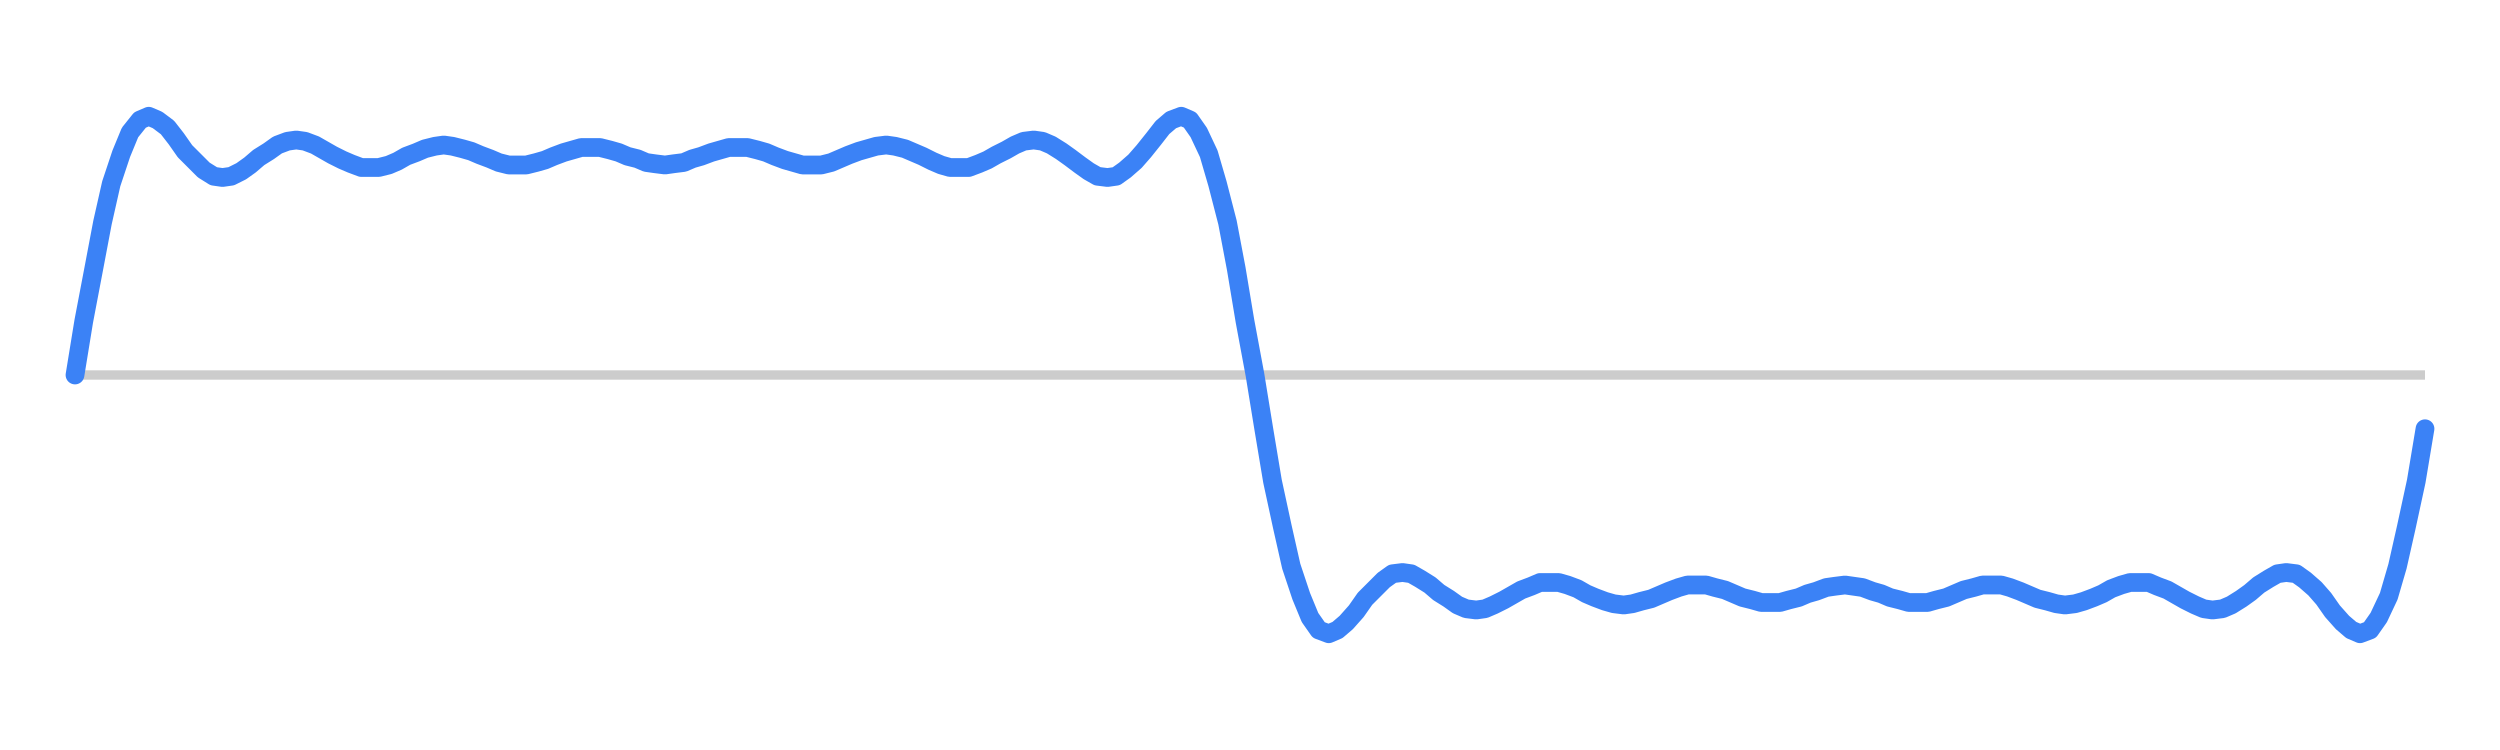
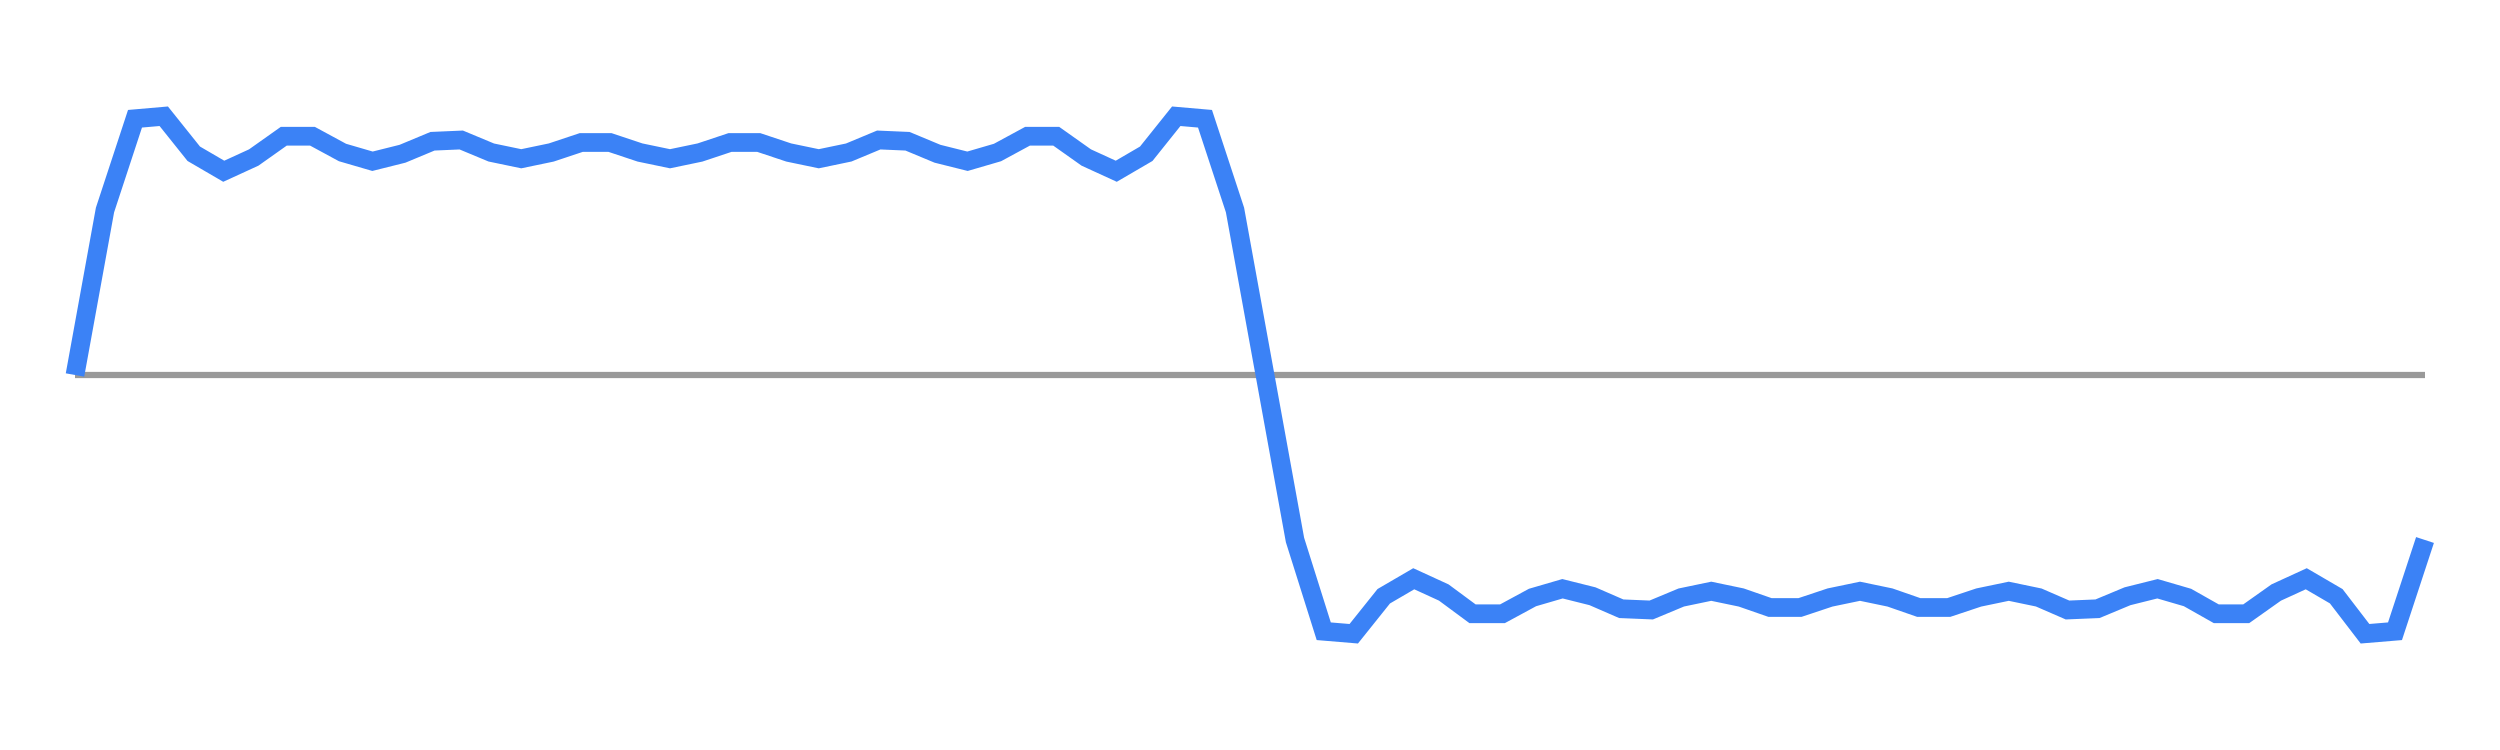
- <svg xmlns="http://www.w3.org/2000/svg" viewBox="0 0 200 60">
-   <line x1="6" y1="30.0" x2="194" y2="30.0" stroke="#ccc" stroke-width="0.75" />
-   <path d="M6.0 30.0 L6.7 25.7 L7.5 21.5 L8.2 17.8 L8.9 14.7 L9.7 12.3 L10.4 10.6 L11.2 9.6 L11.9 9.3 L12.6 9.6 L13.4 10.2 L14.1 11.1 L14.8 12.1 L15.6 12.9 L16.3 13.6 L17.1 14.1 L17.8 14.2 L18.5 14.1 L19.3 13.7 L20.0 13.2 L20.7 12.6 L21.5 12.1 L22.2 11.6 L23.0 11.3 L23.7 11.2 L24.4 11.3 L25.2 11.6 L25.9 12.0 L26.6 12.4 L27.4 12.8 L28.1 13.1 L28.9 13.4 L29.6 13.4 L30.3 13.4 L31.1 13.2 L31.8 12.9 L32.5 12.5 L33.3 12.2 L34.0 11.9 L34.8 11.7 L35.5 11.6 L36.2 11.7 L37.0 11.9 L37.7 12.1 L38.4 12.4 L39.2 12.7 L39.9 13.0 L40.7 13.2 L41.4 13.2 L42.1 13.2 L42.9 13.0 L43.6 12.8 L44.3 12.5 L45.1 12.2 L45.8 12.0 L46.5 11.8 L47.3 11.8 L48.0 11.8 L48.8 12.0 L49.5 12.2 L50.2 12.5 L51.0 12.7 L51.7 13.0 L52.4 13.1 L53.2 13.2 L53.9 13.1 L54.7 13.0 L55.4 12.7 L56.1 12.5 L56.9 12.2 L57.6 12.0 L58.3 11.8 L59.1 11.8 L59.8 11.8 L60.6 12.0 L61.3 12.2 L62.0 12.5 L62.8 12.8 L63.5 13.0 L64.2 13.2 L65.0 13.2 L65.7 13.2 L66.5 13.0 L67.2 12.7 L67.9 12.4 L68.7 12.1 L69.4 11.9 L70.1 11.7 L70.9 11.6 L71.6 11.7 L72.4 11.9 L73.1 12.2 L73.8 12.5 L74.6 12.9 L75.3 13.2 L76.0 13.4 L76.8 13.4 L77.5 13.4 L78.3 13.1 L79.0 12.8 L79.7 12.4 L80.5 12.0 L81.2 11.6 L81.9 11.3 L82.7 11.2 L83.4 11.3 L84.1 11.6 L84.9 12.1 L85.6 12.6 L86.4 13.2 L87.1 13.7 L87.8 14.1 L88.6 14.2 L89.3 14.1 L90.0 13.6 L90.8 12.9 L91.5 12.1 L92.3 11.1 L93.0 10.2 L93.7 9.6 L94.5 9.3 L95.2 9.6 L95.9 10.6 L96.7 12.3 L97.4 14.7 L98.2 17.8 L98.9 21.5 L99.6 25.7 L100.4 30.0 L101.1 34.3 L101.8 38.5 L102.6 42.2 L103.3 45.3 L104.1 47.7 L104.8 49.4 L105.5 50.4 L106.3 50.7 L107.0 50.4 L107.7 49.8 L108.5 48.9 L109.2 47.9 L110.0 47.1 L110.7 46.4 L111.4 45.9 L112.2 45.8 L112.9 45.9 L113.6 46.3 L114.4 46.8 L115.1 47.4 L115.9 47.9 L116.6 48.4 L117.3 48.7 L118.1 48.8 L118.8 48.7 L119.5 48.4 L120.3 48.0 L121.0 47.6 L121.7 47.2 L122.5 46.9 L123.2 46.6 L124.0 46.6 L124.7 46.6 L125.4 46.8 L126.2 47.1 L126.9 47.5 L127.6 47.8 L128.4 48.1 L129.1 48.3 L129.9 48.4 L130.6 48.3 L131.3 48.1 L132.1 47.9 L132.8 47.6 L133.5 47.3 L134.3 47.0 L135.0 46.8 L135.8 46.8 L136.5 46.8 L137.2 47.0 L138.0 47.2 L138.7 47.5 L139.4 47.8 L140.2 48.0 L140.9 48.2 L141.7 48.2 L142.4 48.2 L143.1 48.0 L143.9 47.8 L144.6 47.5 L145.3 47.3 L146.1 47.0 L146.8 46.9 L147.6 46.8 L148.3 46.9 L149.0 47.0 L149.8 47.3 L150.5 47.5 L151.2 47.8 L152.0 48.0 L152.7 48.2 L153.5 48.2 L154.2 48.2 L154.9 48.0 L155.7 47.8 L156.4 47.5 L157.1 47.2 L157.9 47.0 L158.6 46.8 L159.3 46.8 L160.1 46.8 L160.8 47.0 L161.6 47.3 L162.3 47.6 L163.0 47.9 L163.8 48.1 L164.5 48.3 L165.2 48.4 L166.0 48.3 L166.7 48.1 L167.5 47.8 L168.2 47.5 L168.9 47.1 L169.7 46.8 L170.4 46.6 L171.1 46.6 L171.9 46.6 L172.6 46.9 L173.4 47.2 L174.1 47.6 L174.8 48.0 L175.6 48.4 L176.3 48.7 L177.0 48.8 L177.8 48.7 L178.5 48.4 L179.3 47.9 L180.0 47.4 L180.7 46.8 L181.5 46.3 L182.2 45.9 L182.9 45.8 L183.7 45.9 L184.4 46.4 L185.2 47.1 L185.9 47.9 L186.6 48.9 L187.4 49.8 L188.1 50.4 L188.8 50.7 L189.6 50.4 L190.3 49.4 L191.1 47.7 L191.8 45.3 L192.5 42.2 L193.3 38.5 L194.0 34.3" fill="none" stroke="#3b82f6" stroke-width="1.5" stroke-linecap="round" stroke-linejoin="round" />
+ <svg xmlns="http://www.w3.org/2000/svg" width="200" height="60" viewBox="0 0 200 60">
+   <line x1="6" y1="30.0" x2="194" y2="30.0" stroke="#999" stroke-width="0.5" />
+   <polyline points="6.0,30.0 8.4,16.8 10.8,9.5 13.1,9.3 15.5,12.3 17.9,13.7 20.3,12.6 22.7,10.9 25.0,10.9 27.4,12.2 29.8,12.9 32.2,12.3 34.6,11.3 36.9,11.2 39.3,12.2 41.7,12.7 44.1,12.2 46.5,11.4 48.8,11.4 51.2,12.2 53.6,12.7 56.0,12.2 58.4,11.4 60.7,11.4 63.1,12.2 65.5,12.7 67.9,12.2 70.3,11.2 72.6,11.3 75.0,12.3 77.4,12.9 79.8,12.2 82.2,10.9 84.5,10.9 86.9,12.6 89.3,13.7 91.7,12.3 94.1,9.3 96.4,9.5 98.8,16.8 101.2,30.0 103.6,43.2 105.9,50.5 108.3,50.7 110.7,47.7 113.1,46.3 115.5,47.4 117.8,49.1 120.2,49.1 122.6,47.8 125.0,47.1 127.4,47.7 129.7,48.7 132.1,48.8 134.5,47.8 136.9,47.3 139.3,47.8 141.6,48.6 144.0,48.6 146.4,47.8 148.8,47.3 151.2,47.8 153.5,48.6 155.9,48.6 158.3,47.8 160.7,47.3 163.1,47.8 165.4,48.8 167.8,48.7 170.2,47.7 172.6,47.1 175.0,47.8 177.3,49.1 179.7,49.1 182.1,47.4 184.5,46.3 186.9,47.7 189.2,50.7 191.6,50.5 194.0,43.2" fill="none" stroke="#3b82f6" stroke-width="1.5" />
</svg>
